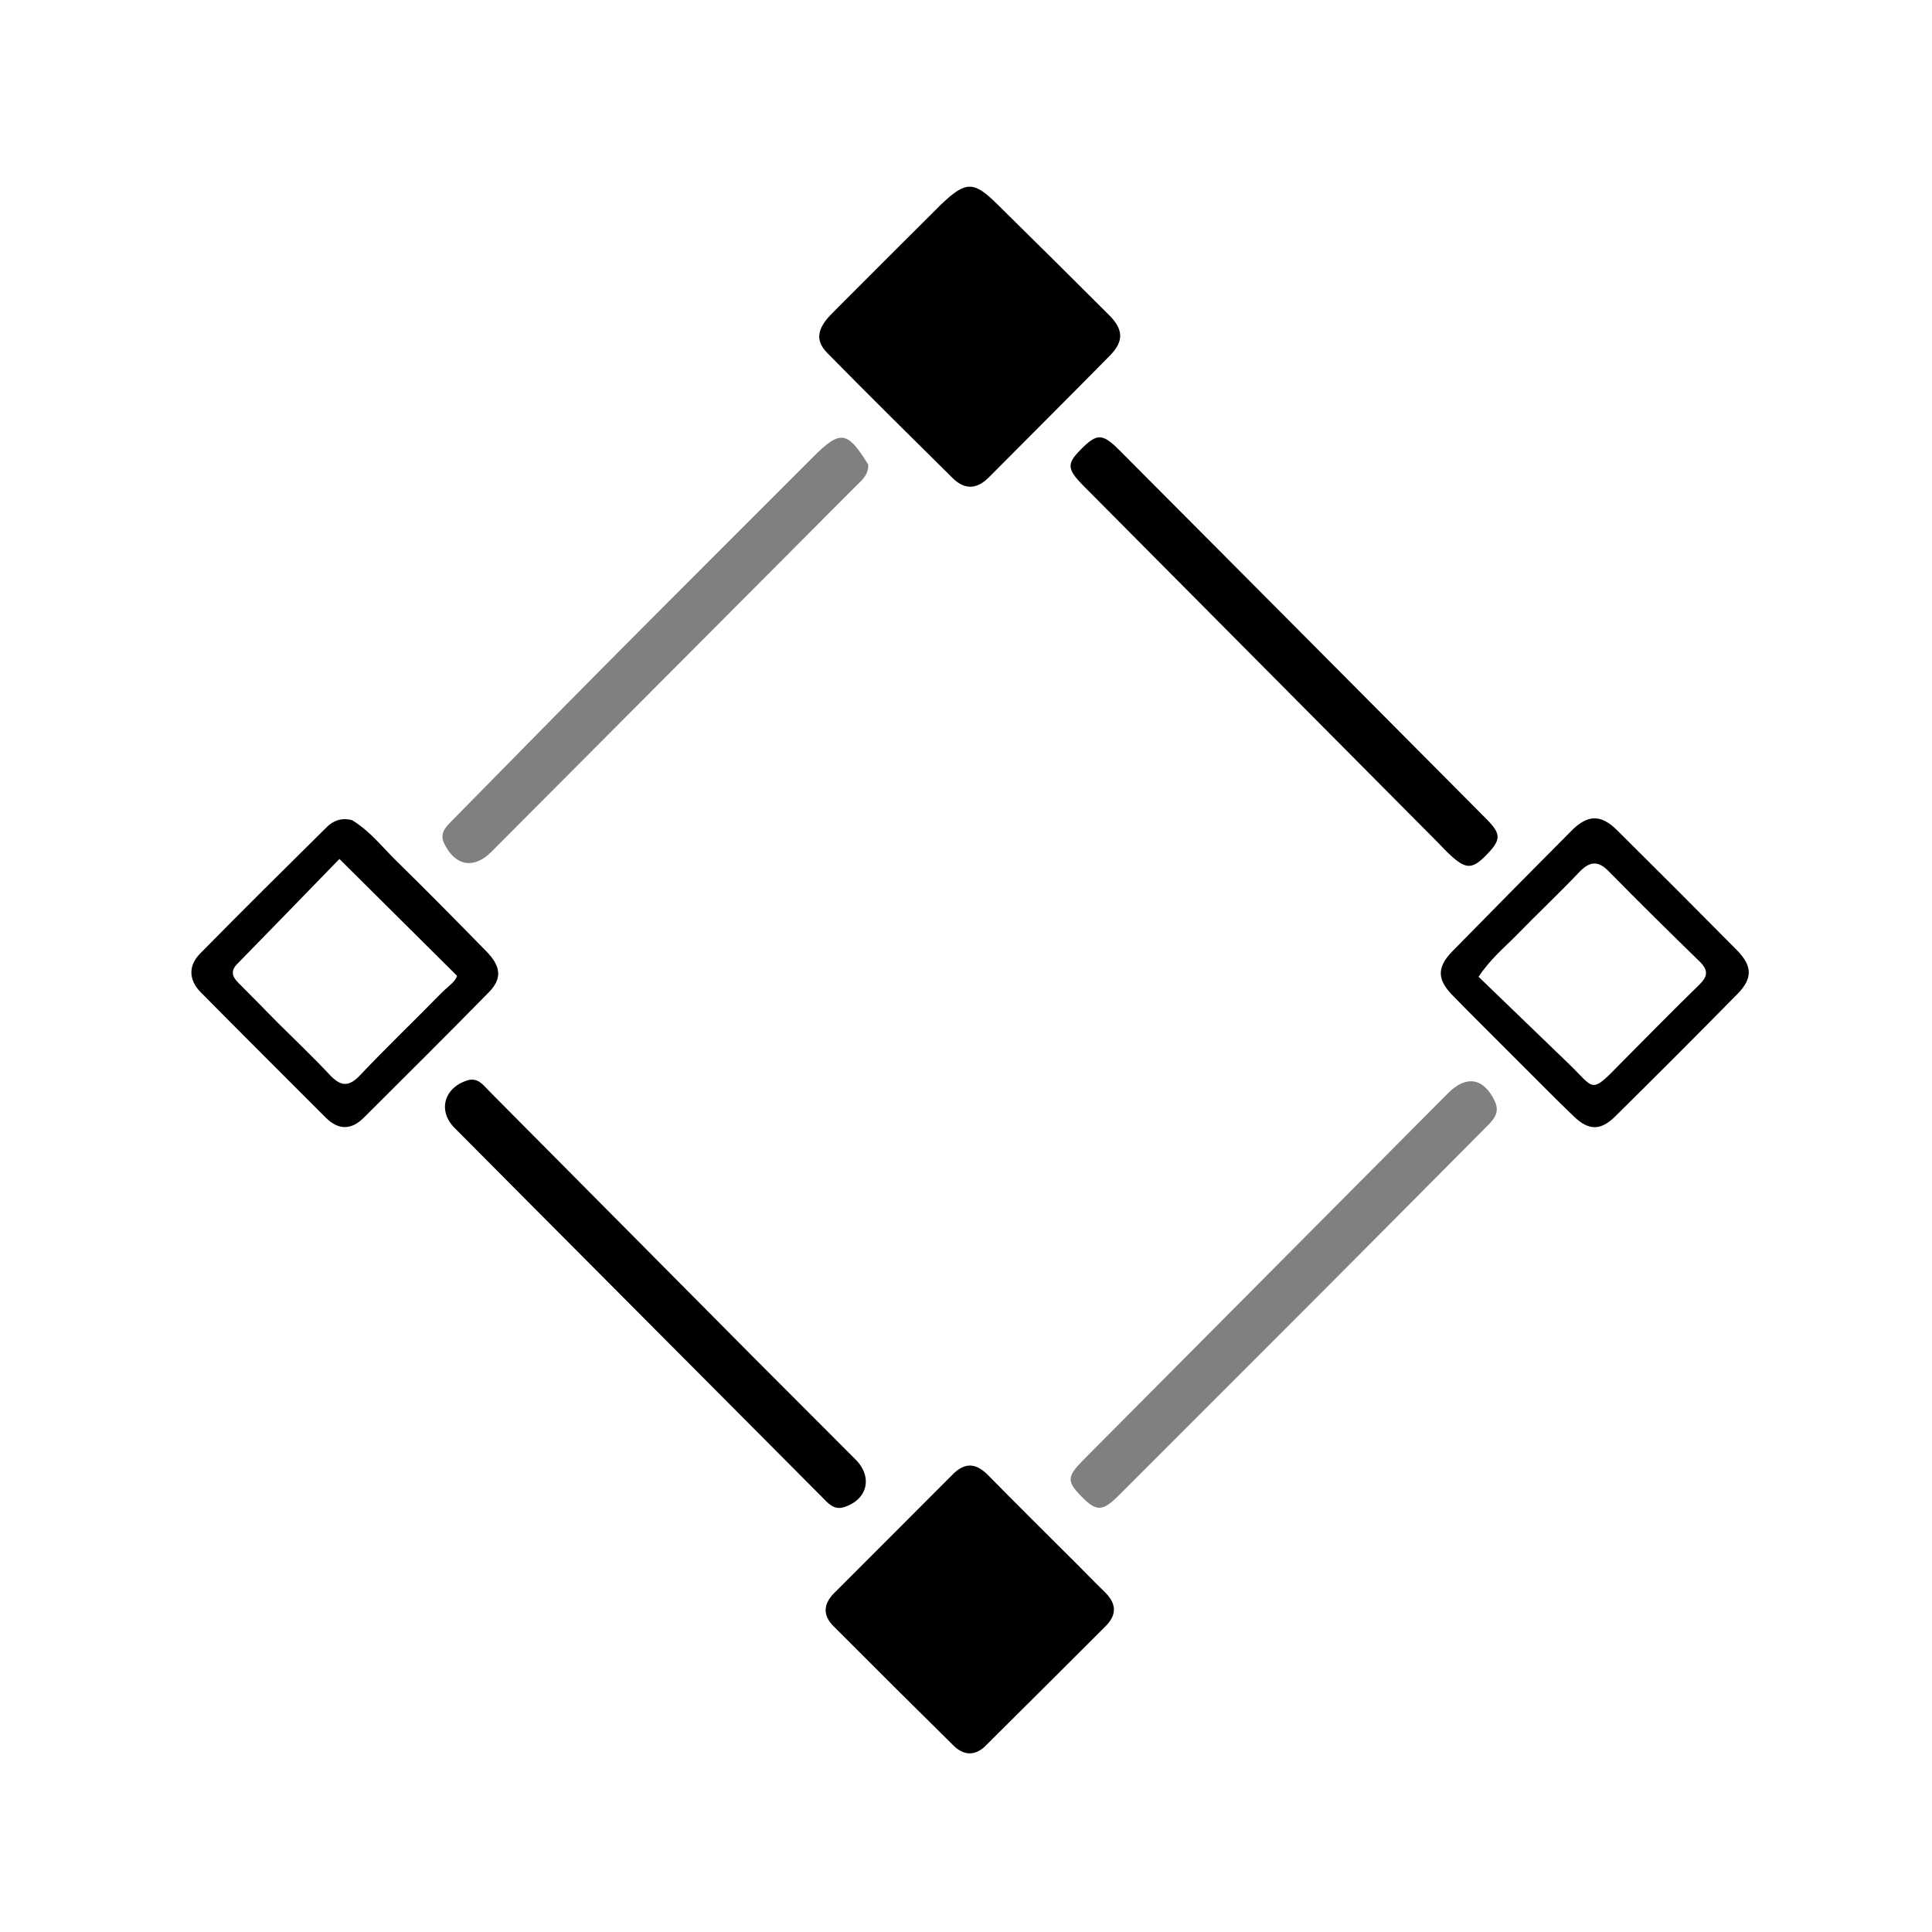
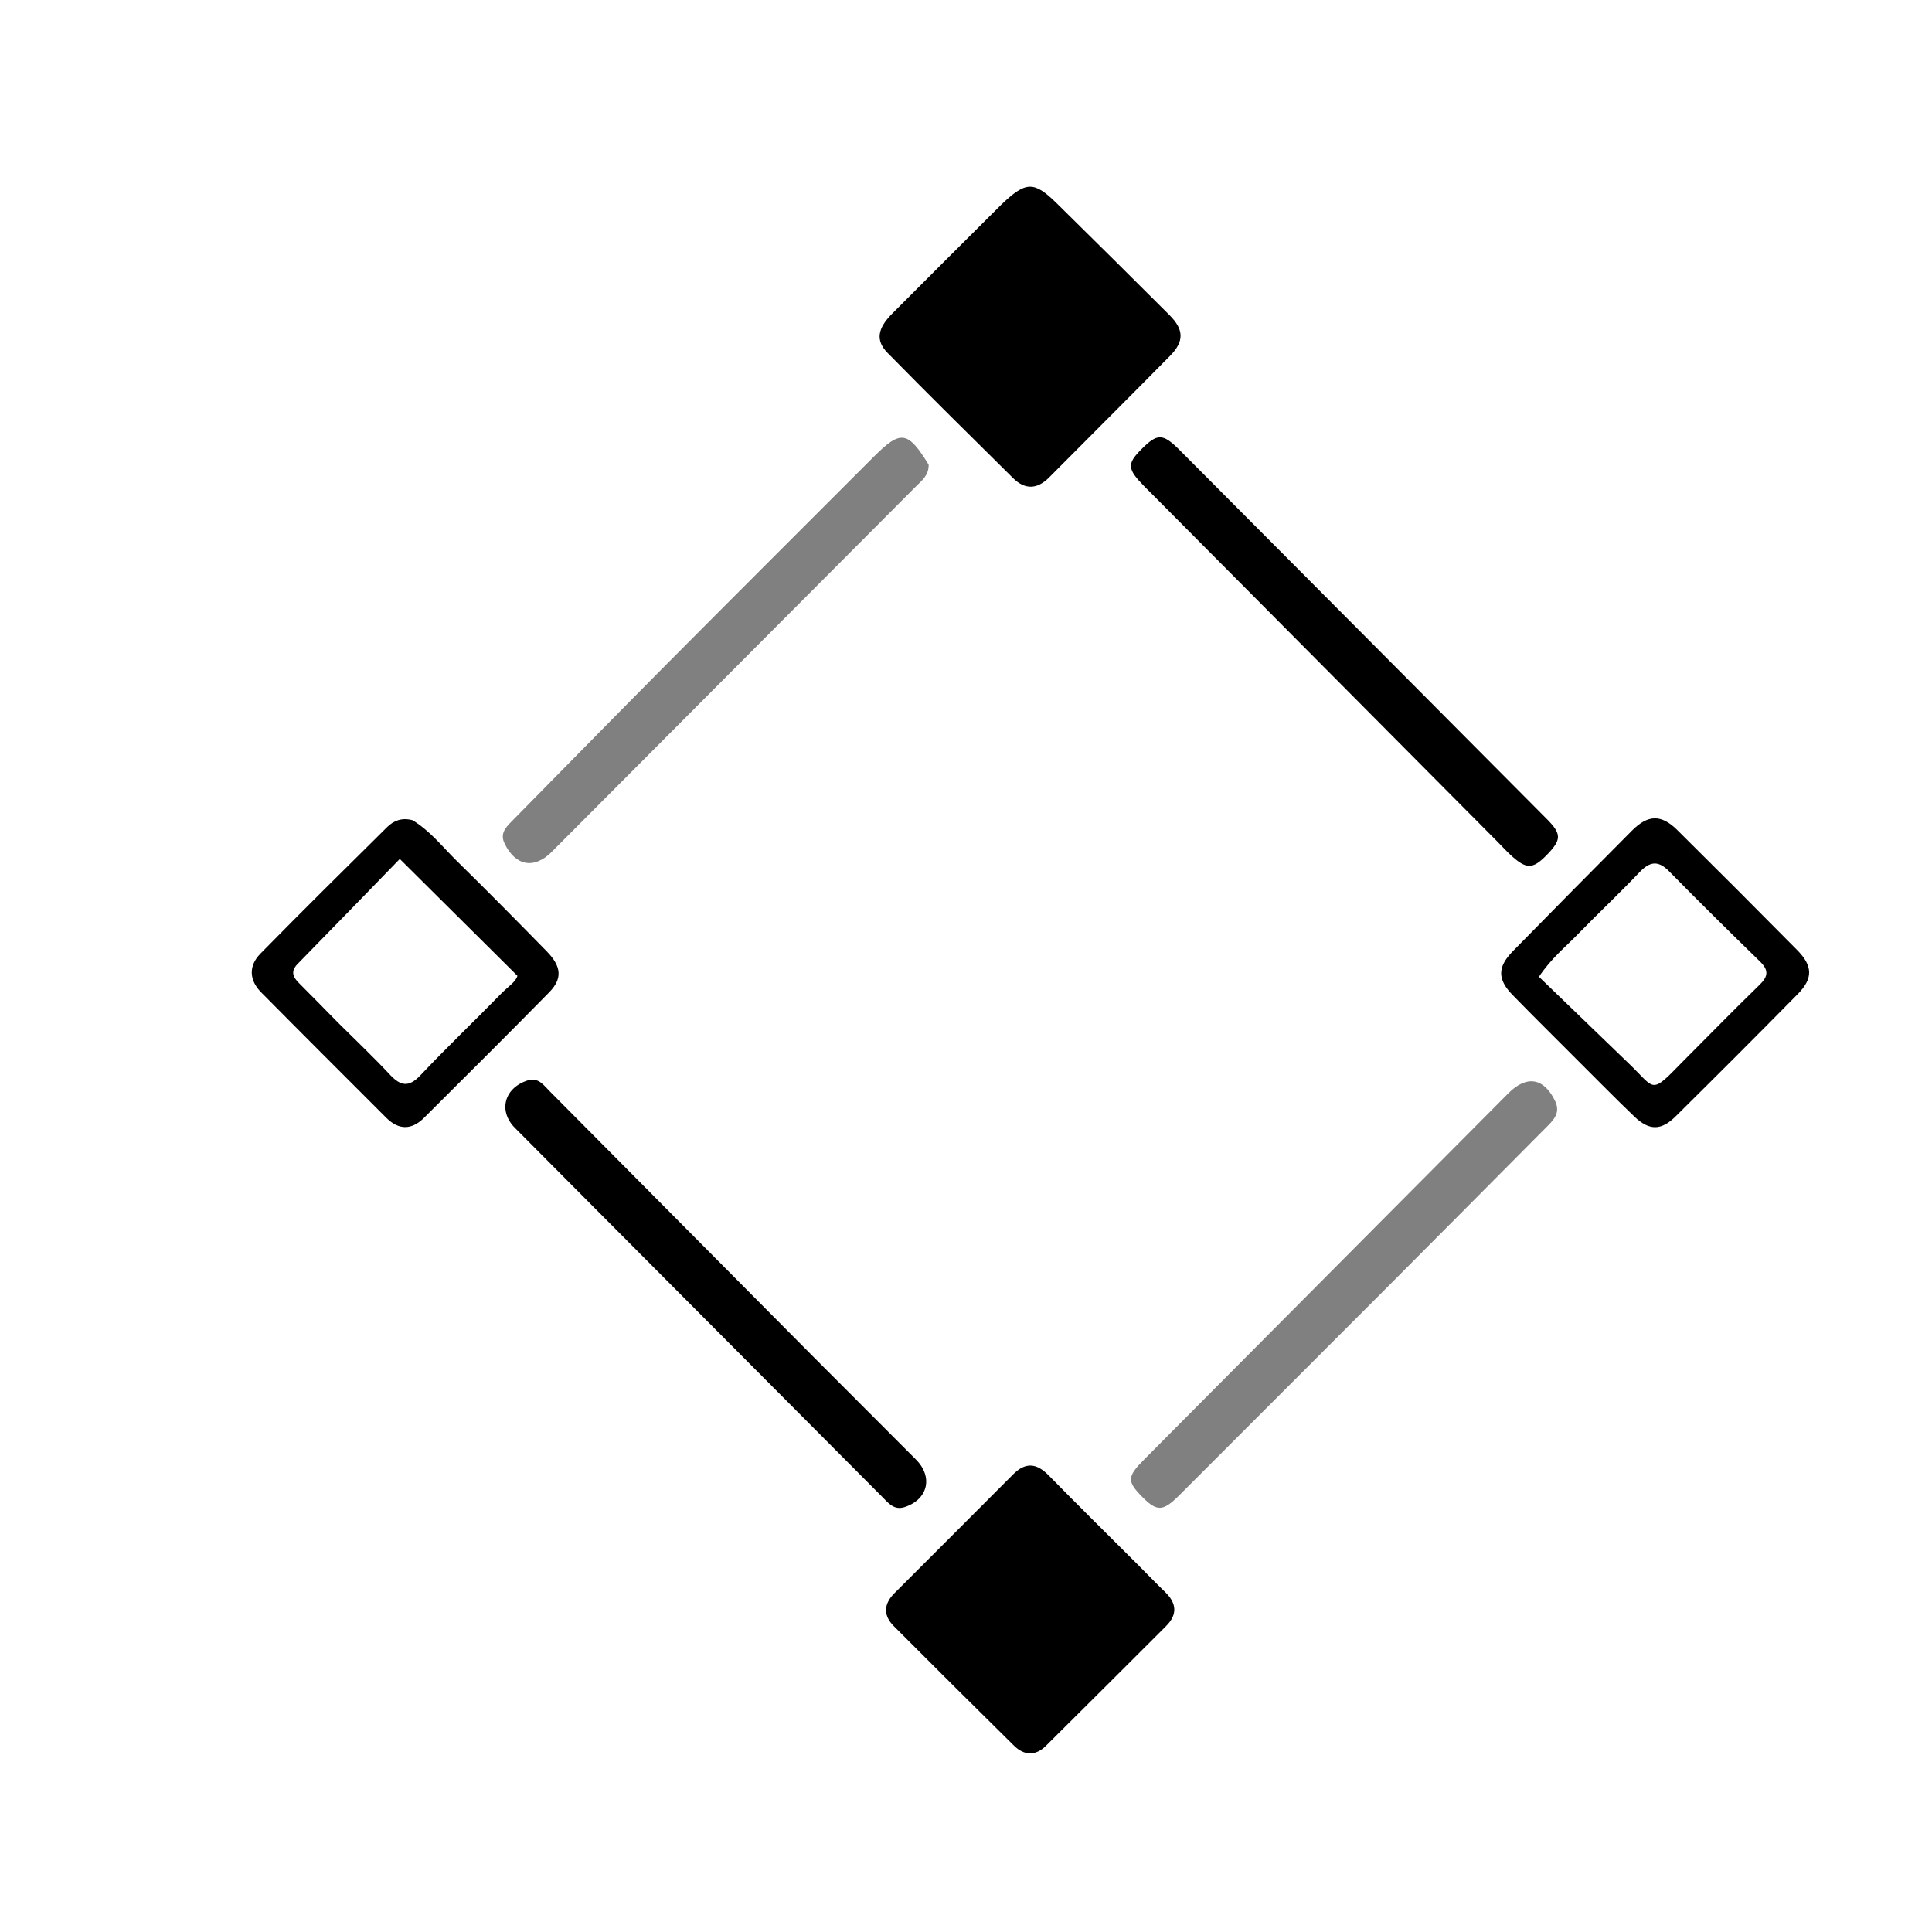
- <svg xmlns="http://www.w3.org/2000/svg" version="1.1" id="Layer_1" x="0px" y="0px" width="100%" viewBox="256 164 512 512" enable-background="new 256 164 512 512" xml:space="preserve">
+ <svg xmlns="http://www.w3.org/2000/svg" version="1.1" id="Layer_1" x="0px" y="0px" width="100%" viewBox="240 164 512 512" enable-background="new 240 164 512 512" xml:space="preserve">
  <defs id="defs12" />
  <path fill="#000000" opacity="1" stroke="none" d=" M505.332,218.247   C511.89,211.971 513.991,211.92 520.113,217.945   C530.081,227.754 540.013,237.599 549.906,247.484   C553.764,251.339 553.867,254.45 550.098,258.277   C539.467,269.075 528.719,279.759 518.043,290.513   C514.863,293.716 511.631,293.837 508.452,290.69   C497.331,279.681 486.19,268.691 475.222,257.53   C471.987,254.238 472.519,251.064 476.448,247.109   C485.956,237.539 495.529,228.035 505.332,218.247  z" id="path1" />
  <path fill="#000000" opacity="1" stroke="none" d=" M541.444,578.558   C544.042,581.17 546.357,583.566 548.75,585.883   C551.818,588.854 552.125,591.836 548.998,594.954   C538.386,605.536 527.8,616.146 517.15,626.69   C514.431,629.382 511.4,629.265 508.74,626.644   C498.066,616.125 487.452,605.544 476.867,594.934   C473.983,592.043 474.198,589.047 477.059,586.186   C487.538,575.706 498.026,565.234 508.481,554.729   C511.757,551.437 514.696,551.712 517.894,554.977   C525.584,562.829 533.418,570.54 541.444,578.558  z" id="path2" />
  <path fill="#000000" opacity="1" stroke="none" d=" M601.885,510.885   C585.266,527.51 568.898,543.885 552.525,560.256   C548.18,564.6 546.611,564.651 542.654,560.635   C538.634,556.554 538.695,555.326 543.199,550.797   C575.374,518.438 607.553,486.082 639.73,453.724   C644.586,448.841 649.217,449.621 652.152,455.858   C653.731,459.213 651.321,461.188 649.362,463.165   C635.764,476.892 622.119,490.573 608.488,504.267   C606.373,506.392 604.253,508.513 601.885,510.885  z" id="path6" style="fill:#808080" />
  <path fill="#000000" opacity="1" stroke="none" d=" M486.1,287.139   C486.152,289.989 484.308,291.327 482.802,292.838   C450.607,325.155 418.401,357.463 386.193,389.768   C381.542,394.433 376.56,393.504 373.695,387.488   C372.513,385.006 373.891,383.407 375.474,381.802   C389.145,367.934 402.757,354.007 416.483,340.193   C434.786,321.771 453.173,303.433 471.53,285.065   C478.689,277.901 480.548,278.124 486.1,287.139  z" id="path7" style="fill:#808080" />
  <path fill="#000000" opacity="1" stroke="none" d=" M455.994,524.007   C465.077,533.098 473.916,541.934 482.736,550.789   C487.35,555.421 485.913,561.39 479.731,563.396   C476.915,564.31 475.414,562.304 473.788,560.674   C454.734,541.553 435.692,522.419 416.647,503.289   C403.245,489.826 389.832,476.374 376.448,462.893   C371.988,458.402 373.639,452.308 379.802,450.331   C382.655,449.416 384.074,451.577 385.672,453.185   C409.041,476.698 432.388,500.232 455.994,524.007  z" id="path8" />
  <path fill="#000000" opacity="1" stroke="none" d=" M636.888,387.108   C606.36,356.381 576.082,325.908 545.804,295.436   C544.982,294.609 544.15,293.793 543.33,292.964   C538.734,288.317 538.612,286.959 542.432,283.108   C546.702,278.804 548.121,278.764 552.679,283.339   C585.111,315.886 617.52,348.456 649.913,381.042   C653.898,385.051 653.832,386.542 649.91,390.572   C646.169,394.415 644.482,394.426 640.299,390.558   C639.2,389.542 638.189,388.43 636.888,387.108  z" id="path9" />
  <path fill="#000000" opacity="1" stroke="none" d=" M658.042,444.958   C652.153,439.055 646.472,433.442 640.895,427.729   C636.814,423.55 636.79,420.297 640.898,416.102   C651.369,405.407 661.901,394.771 672.455,384.157   C676.738,379.85 680.243,379.759 684.503,383.978   C695.138,394.512 705.718,405.103 716.243,415.747   C720.415,419.965 720.524,423.27 716.456,427.404   C705.726,438.309 694.902,449.124 684.024,459.884   C680.224,463.643 677.055,463.647 673.184,459.957   C668.128,455.137 663.25,450.131 658.042,444.958  M685.888,445.393   C692.693,438.566 699.429,431.668 706.341,424.952   C708.662,422.697 708.716,421.046 706.398,418.79   C698.298,410.909 690.256,402.966 682.332,394.909   C679.42,391.948 677.222,392.279 674.479,395.163   C669.099,400.822 663.399,406.176 657.952,411.774   C654.745,415.071 651.091,417.982 647.833,422.853   C655.812,430.553 663.786,438.266 671.781,445.958   C678.804,452.715 677.299,454.196 685.888,445.393  z" id="path10" />
  <path fill="#000000" opacity="1" stroke="none" d=" M349.329,381.367   C354.106,384.291 357.272,388.443 360.938,392.042   C369.015,399.971 376.972,408.024 384.888,416.114   C388.818,420.13 389.096,423.346 385.539,426.971   C374.579,438.138 363.479,449.168 352.395,460.213   C349.105,463.491 345.685,463.54 342.349,460.203   C331.288,449.135 320.202,438.092 309.198,426.967   C305.99,423.723 305.863,419.931 309.013,416.725   C320.093,405.444 331.336,394.324 342.579,383.205   C344.284,381.52 346.447,380.597 349.329,381.367  M329.537,434.963   C334.137,439.546 338.86,444.013 343.293,448.753   C346.132,451.788 348.282,452.282 351.423,448.951   C358.388,441.565 365.754,434.558 372.844,427.288   C374.523,425.566 376.751,424.159 377.118,422.597   C366.674,412.223 356.711,402.326 345.947,391.632   C337.205,400.625 328.079,410.058 318.891,419.429   C316.99,421.369 317.569,422.868 319.216,424.507   C322.519,427.797 325.766,431.142 329.537,434.963  z" id="path11" />
</svg>
